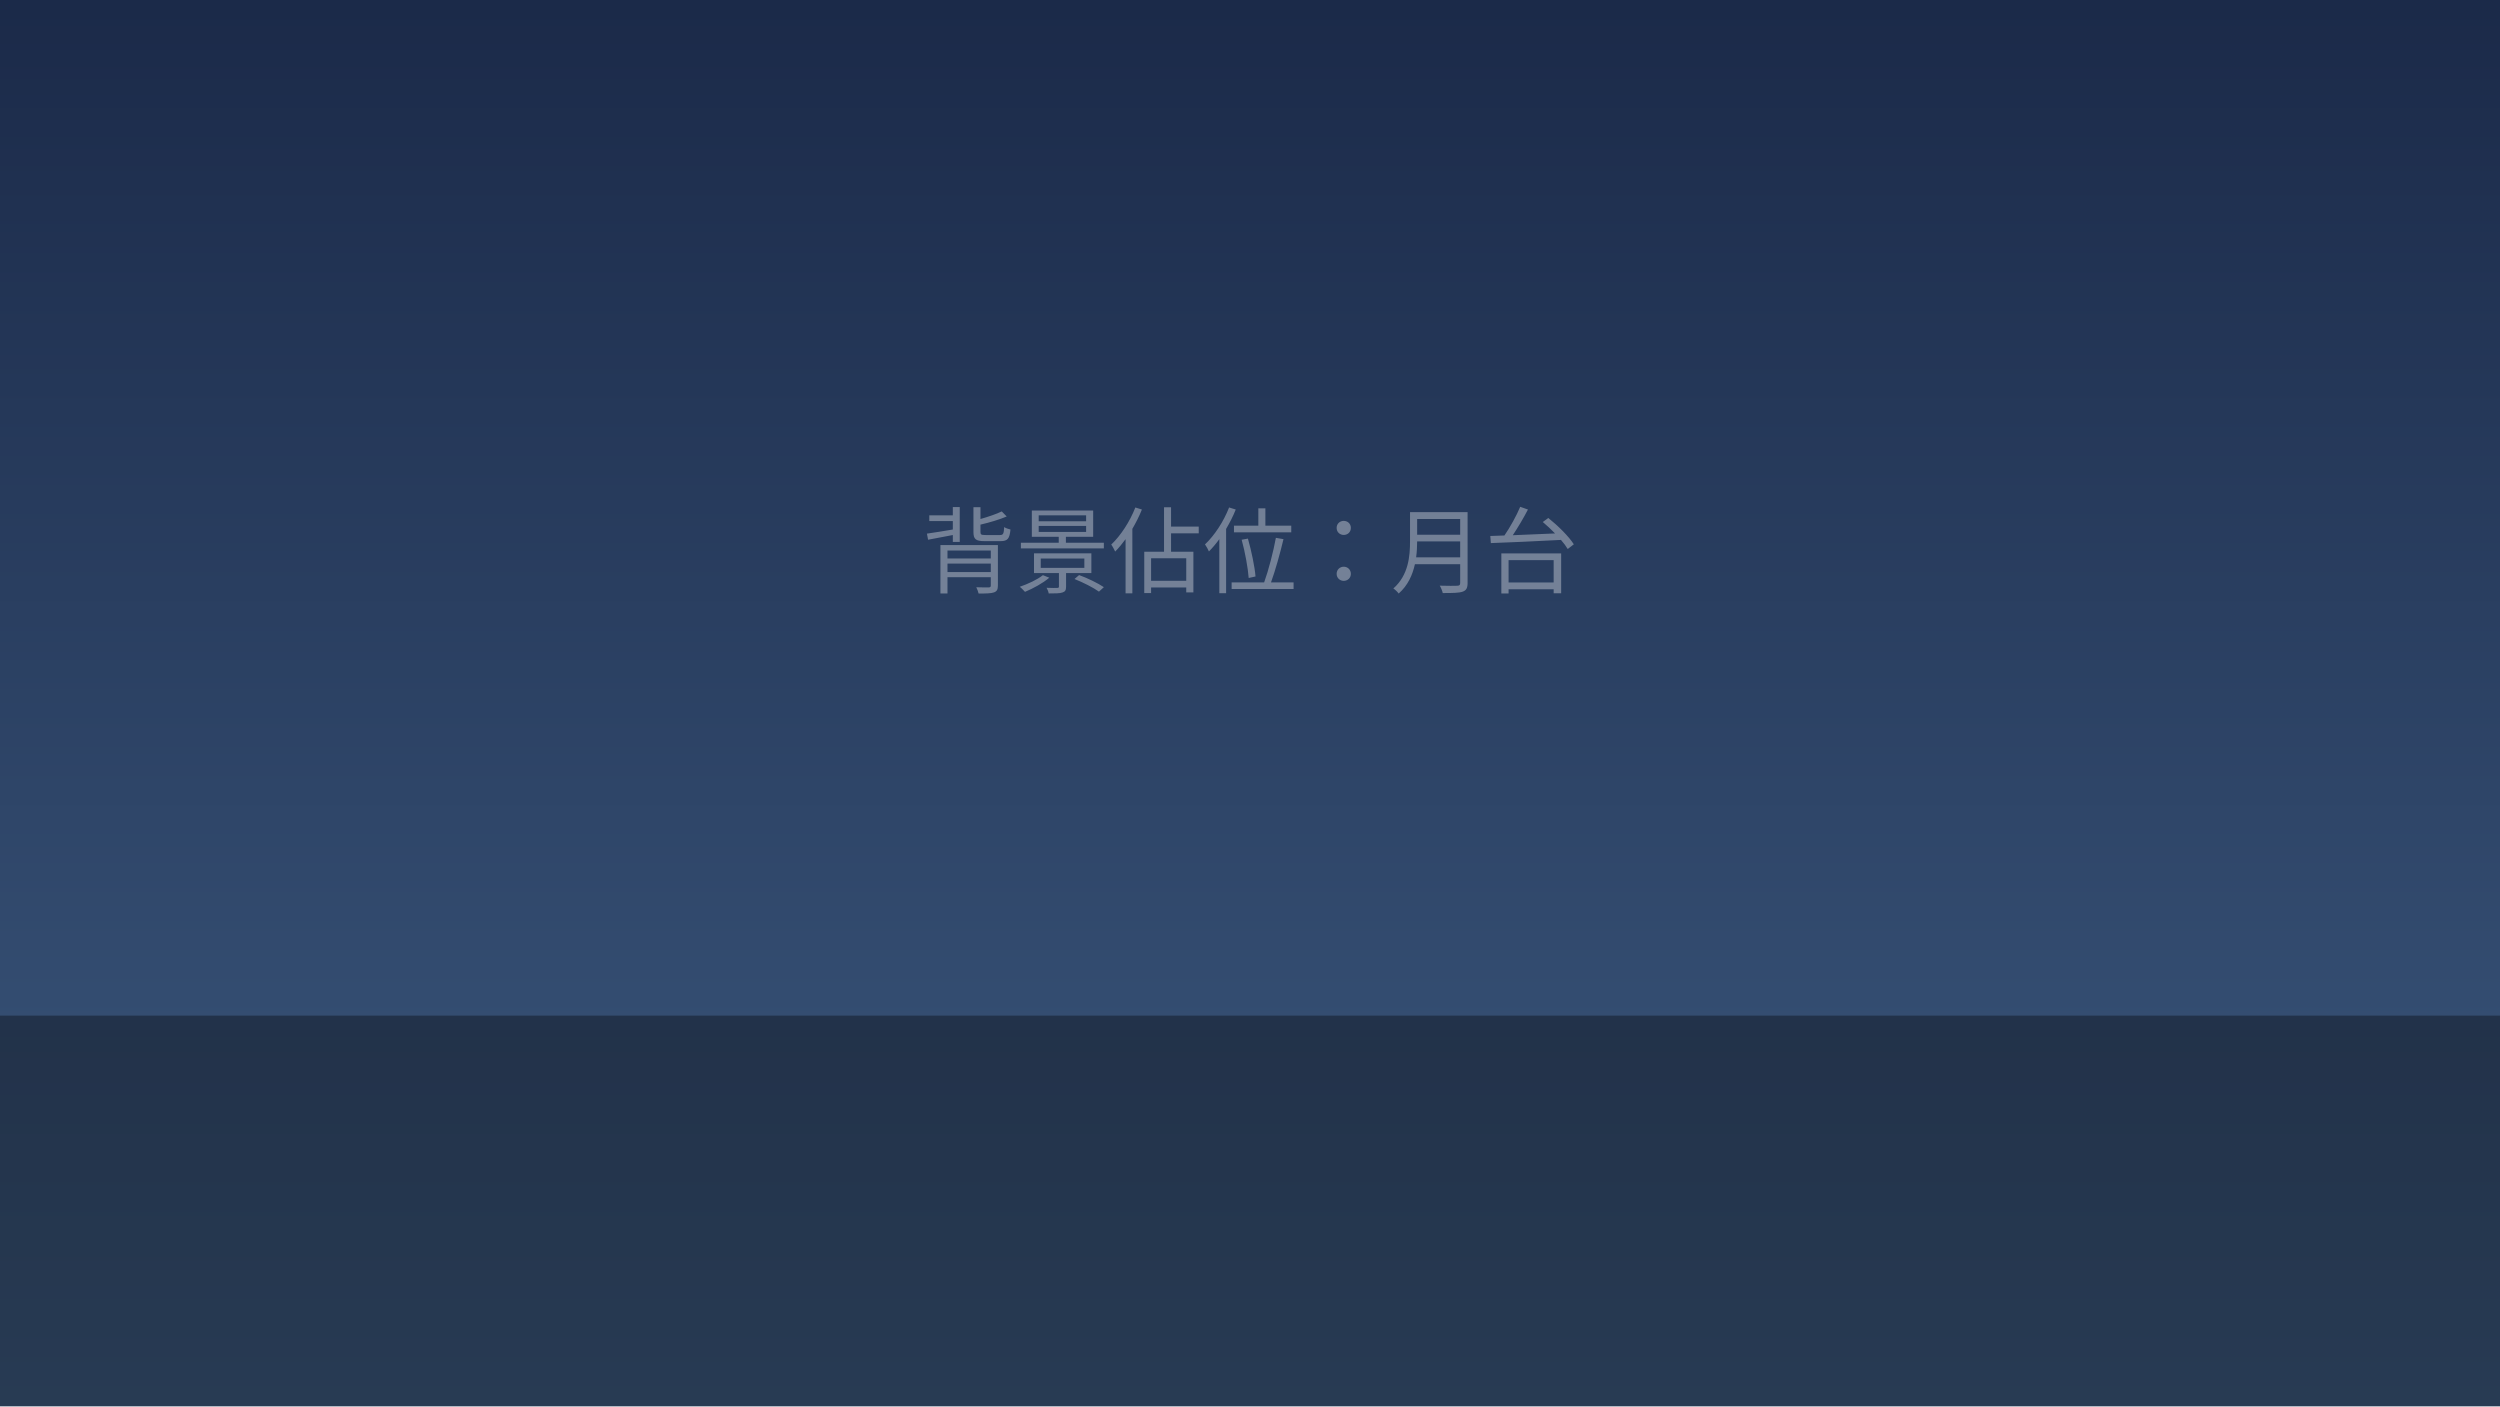
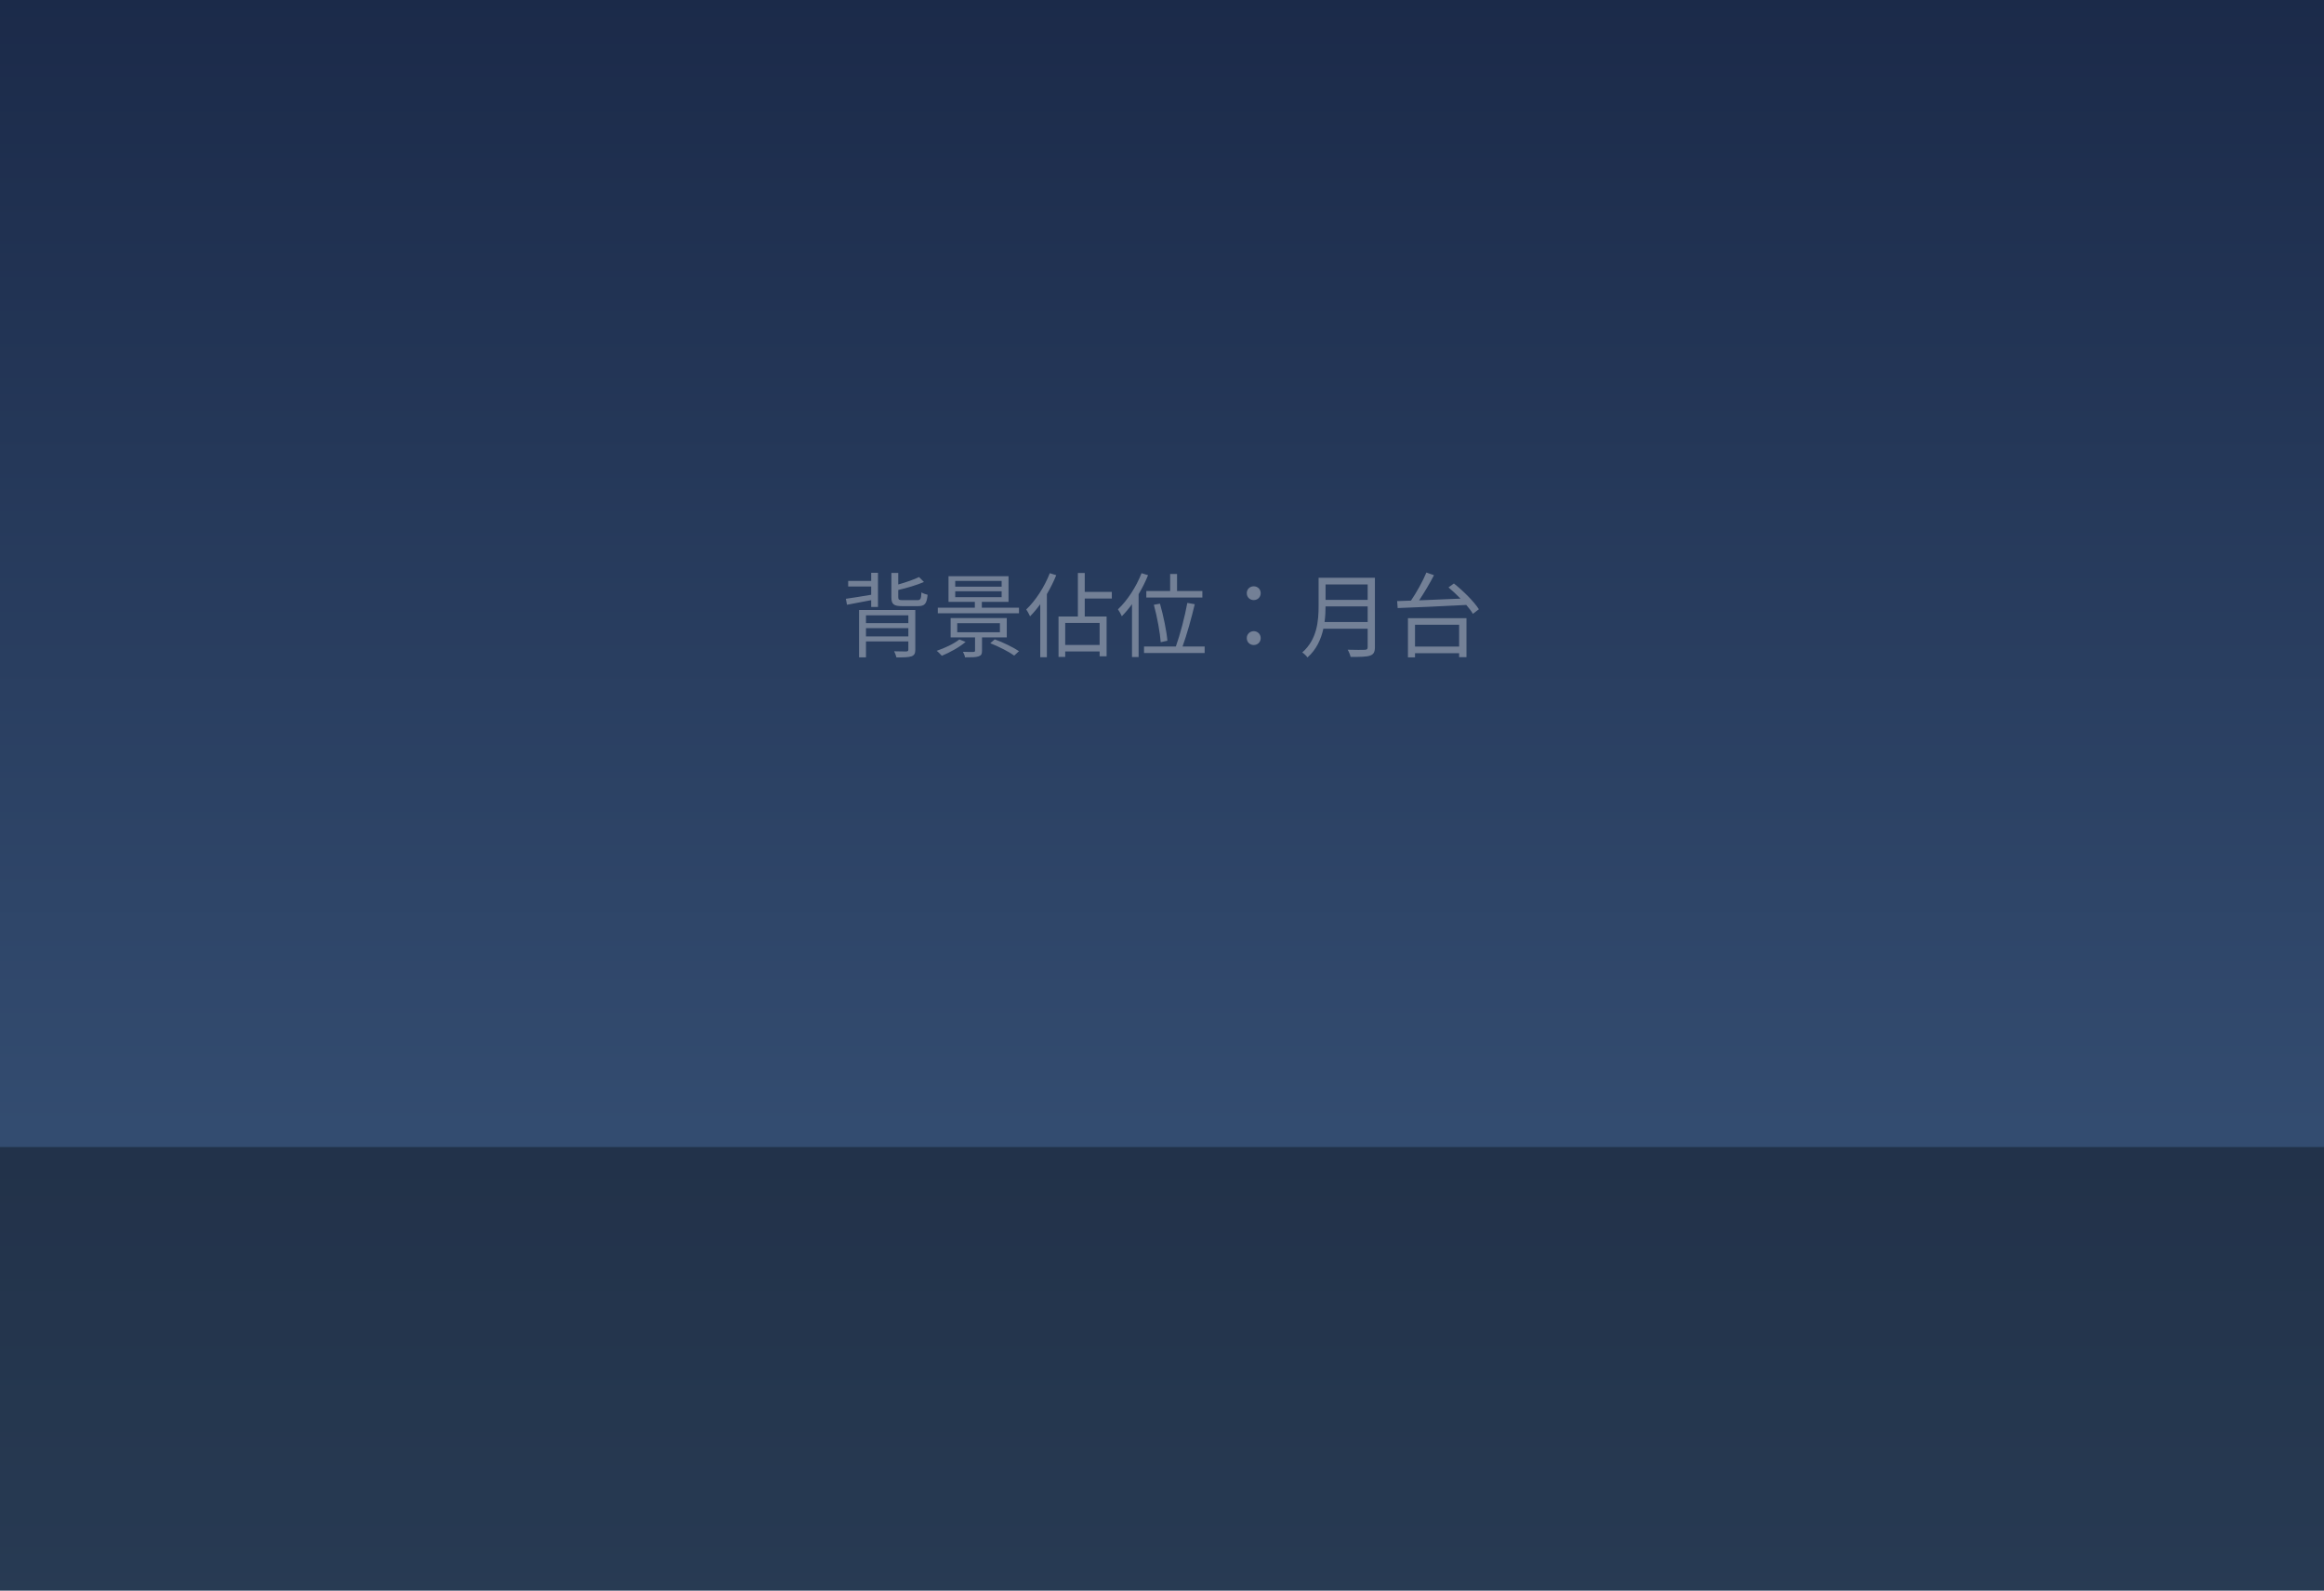
- <svg xmlns="http://www.w3.org/2000/svg" viewBox="0 0 1280 720">
+ <svg xmlns="http://www.w3.org/2000/svg" viewBox="0 0 1216 832">
  <defs>
    <linearGradient id="g" x1="0" y1="0" x2="0" y2="1">
      <stop offset="0" stop-color="#1b2a49" />
      <stop offset="1" stop-color="#3d5a80" />
    </linearGradient>
  </defs>
-   <rect width="1280" height="720" fill="url(#g)" />
-   <rect y="520" width="1280" height="200" fill="#000" opacity=".35" />
-   <text x="640" y="300" fill="#fff" fill-opacity=".35" font-size="48" text-anchor="middle" font-family="sans-serif">背景佔位：月台</text>
+   <rect width="1216" height="832" fill="url(#g)" />
+   <rect y="600" width="1216" height="232" fill="#000" opacity=".35" />
+   <text x="608" y="340" fill="#fff" fill-opacity=".35" font-size="48" text-anchor="middle" font-family="sans-serif">背景佔位：月台</text>
</svg>
